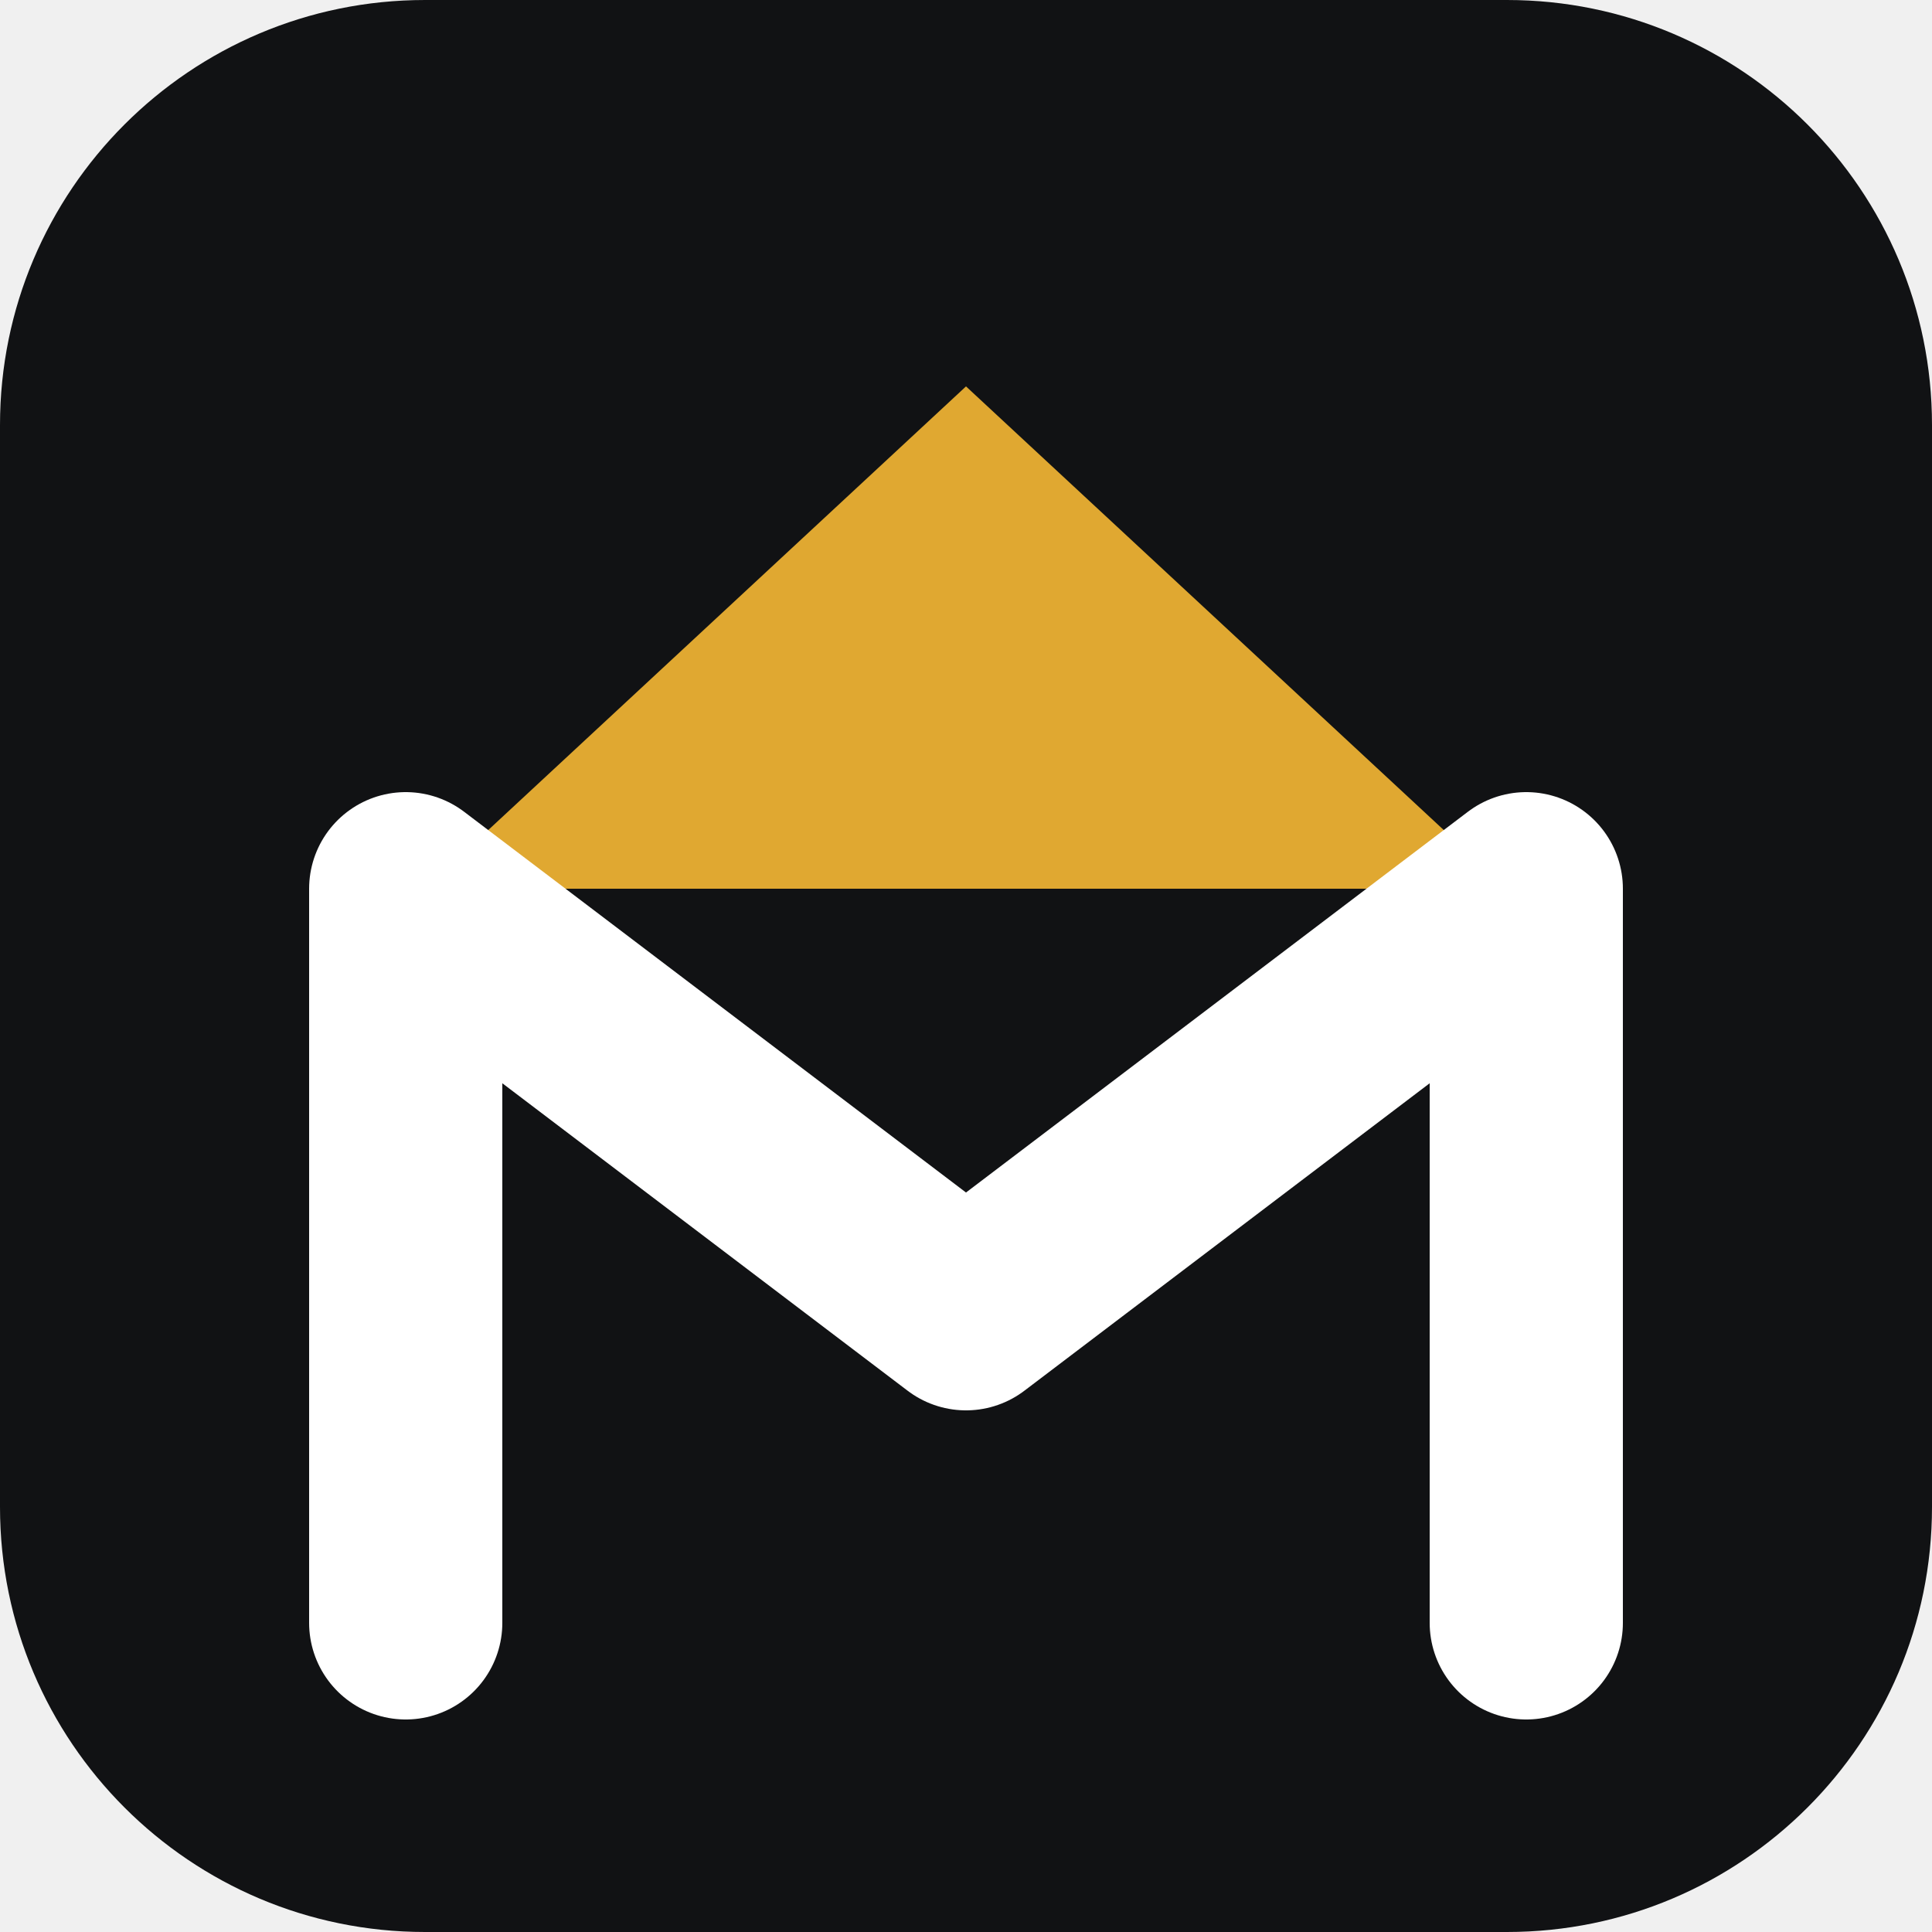
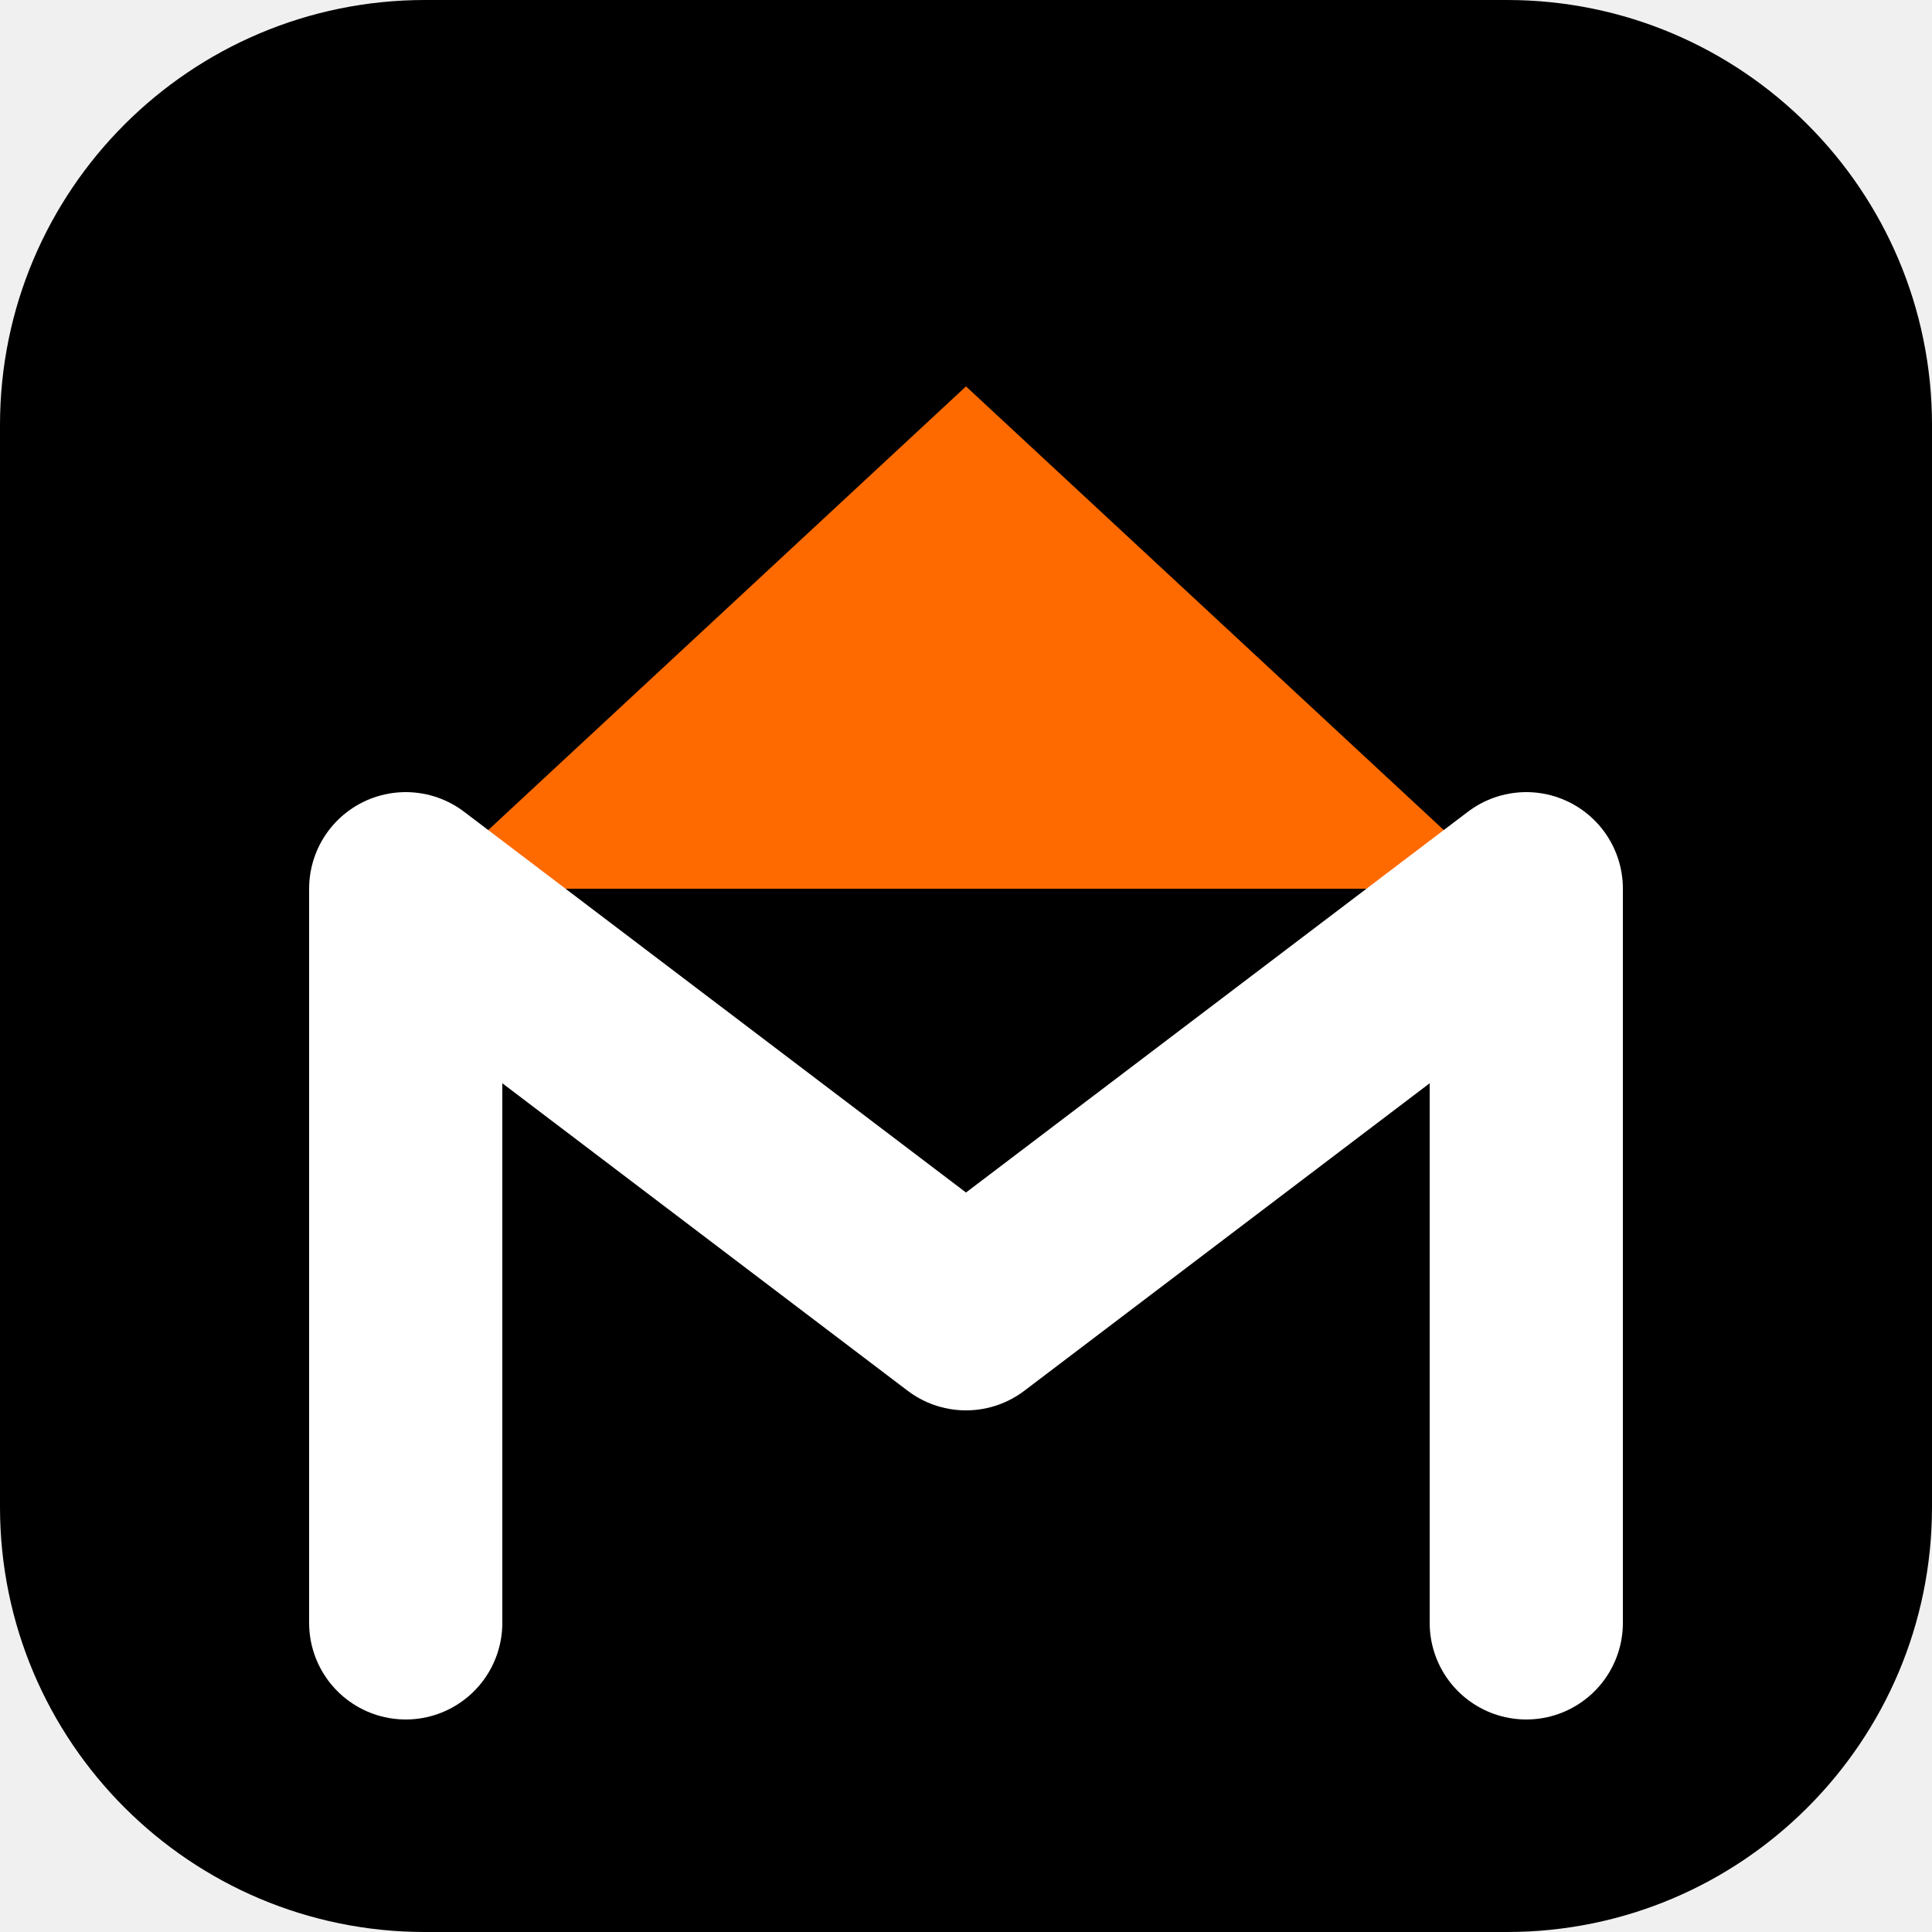
<svg xmlns="http://www.w3.org/2000/svg" viewBox="0 0 100 100">
-   <rect width="100" height="100" rx="22" fill="#111214" />
-   <path d="M50,20 L22,46 L78,46 Z" fill="#e0a831" />
+   <rect width="100" height="100" rx="22" fill="#000000" />
+   <path d="M50,20 L22,46 L78,46 Z" fill="#ff6a00" />
  <path d="M21,84 L21,46 L50,68 L79,46 L79,84" fill="none" stroke="#ffffff" stroke-width="10" stroke-linecap="round" stroke-linejoin="round" />
</svg>
